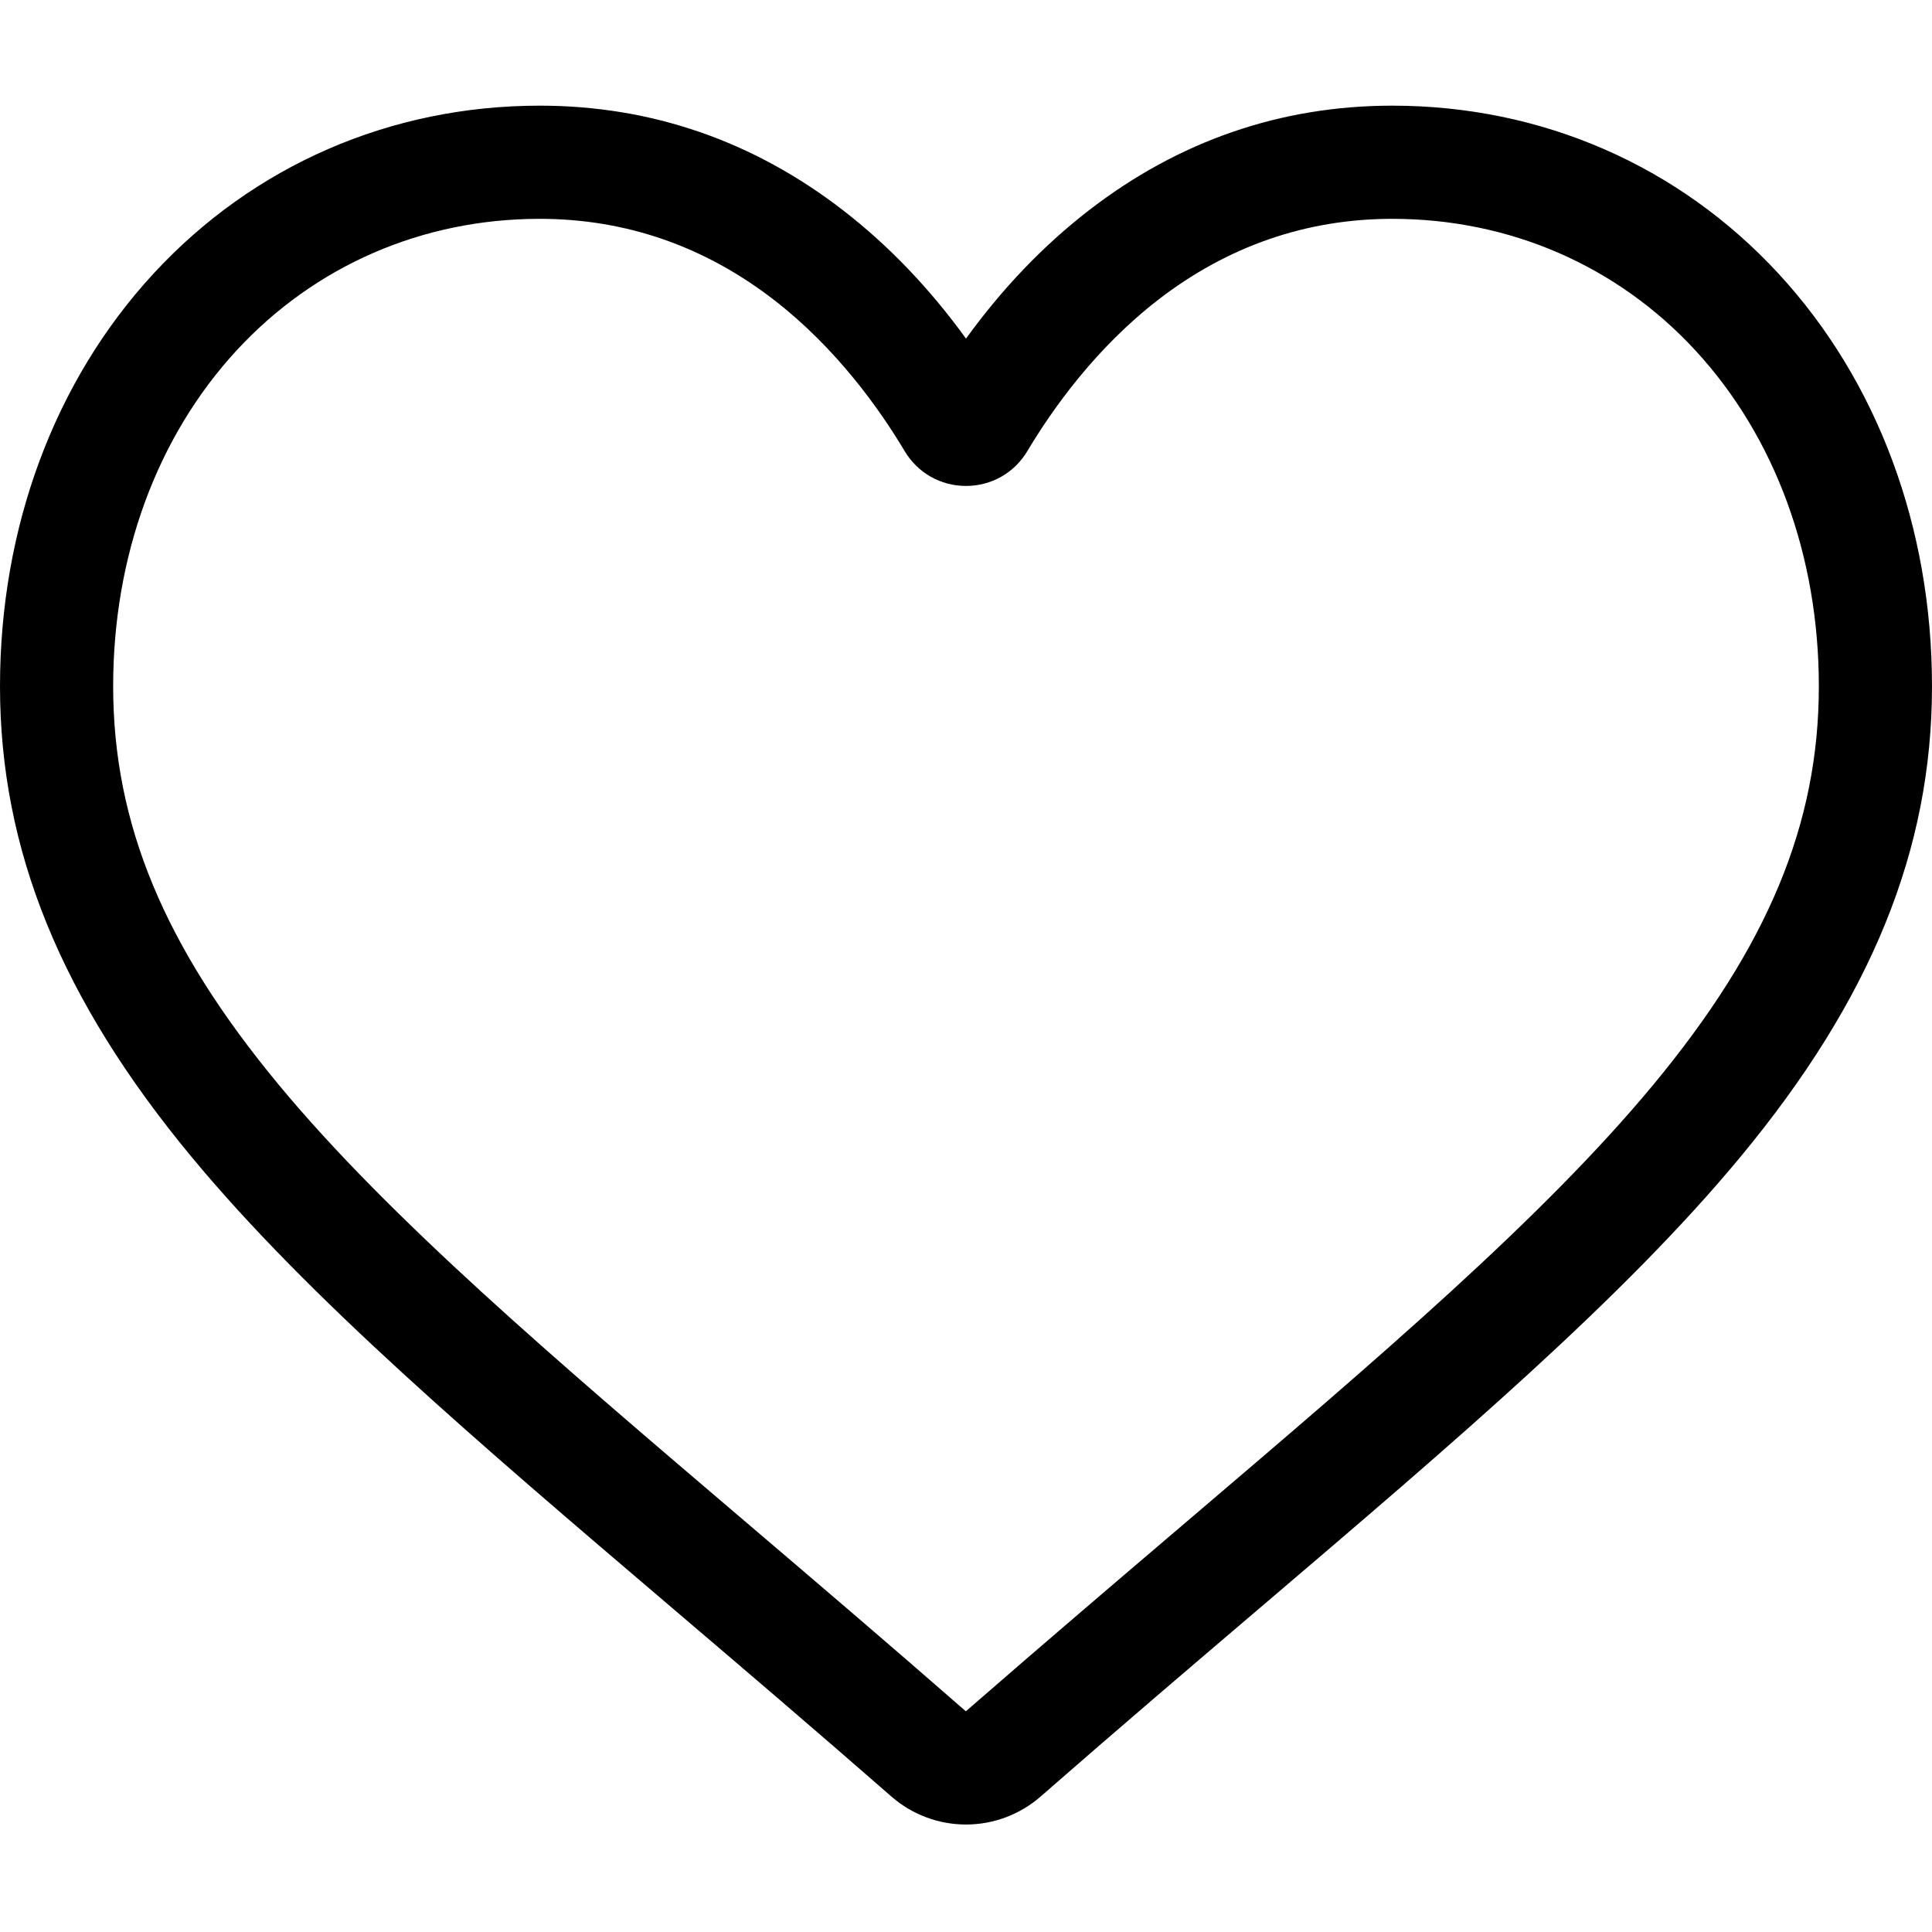
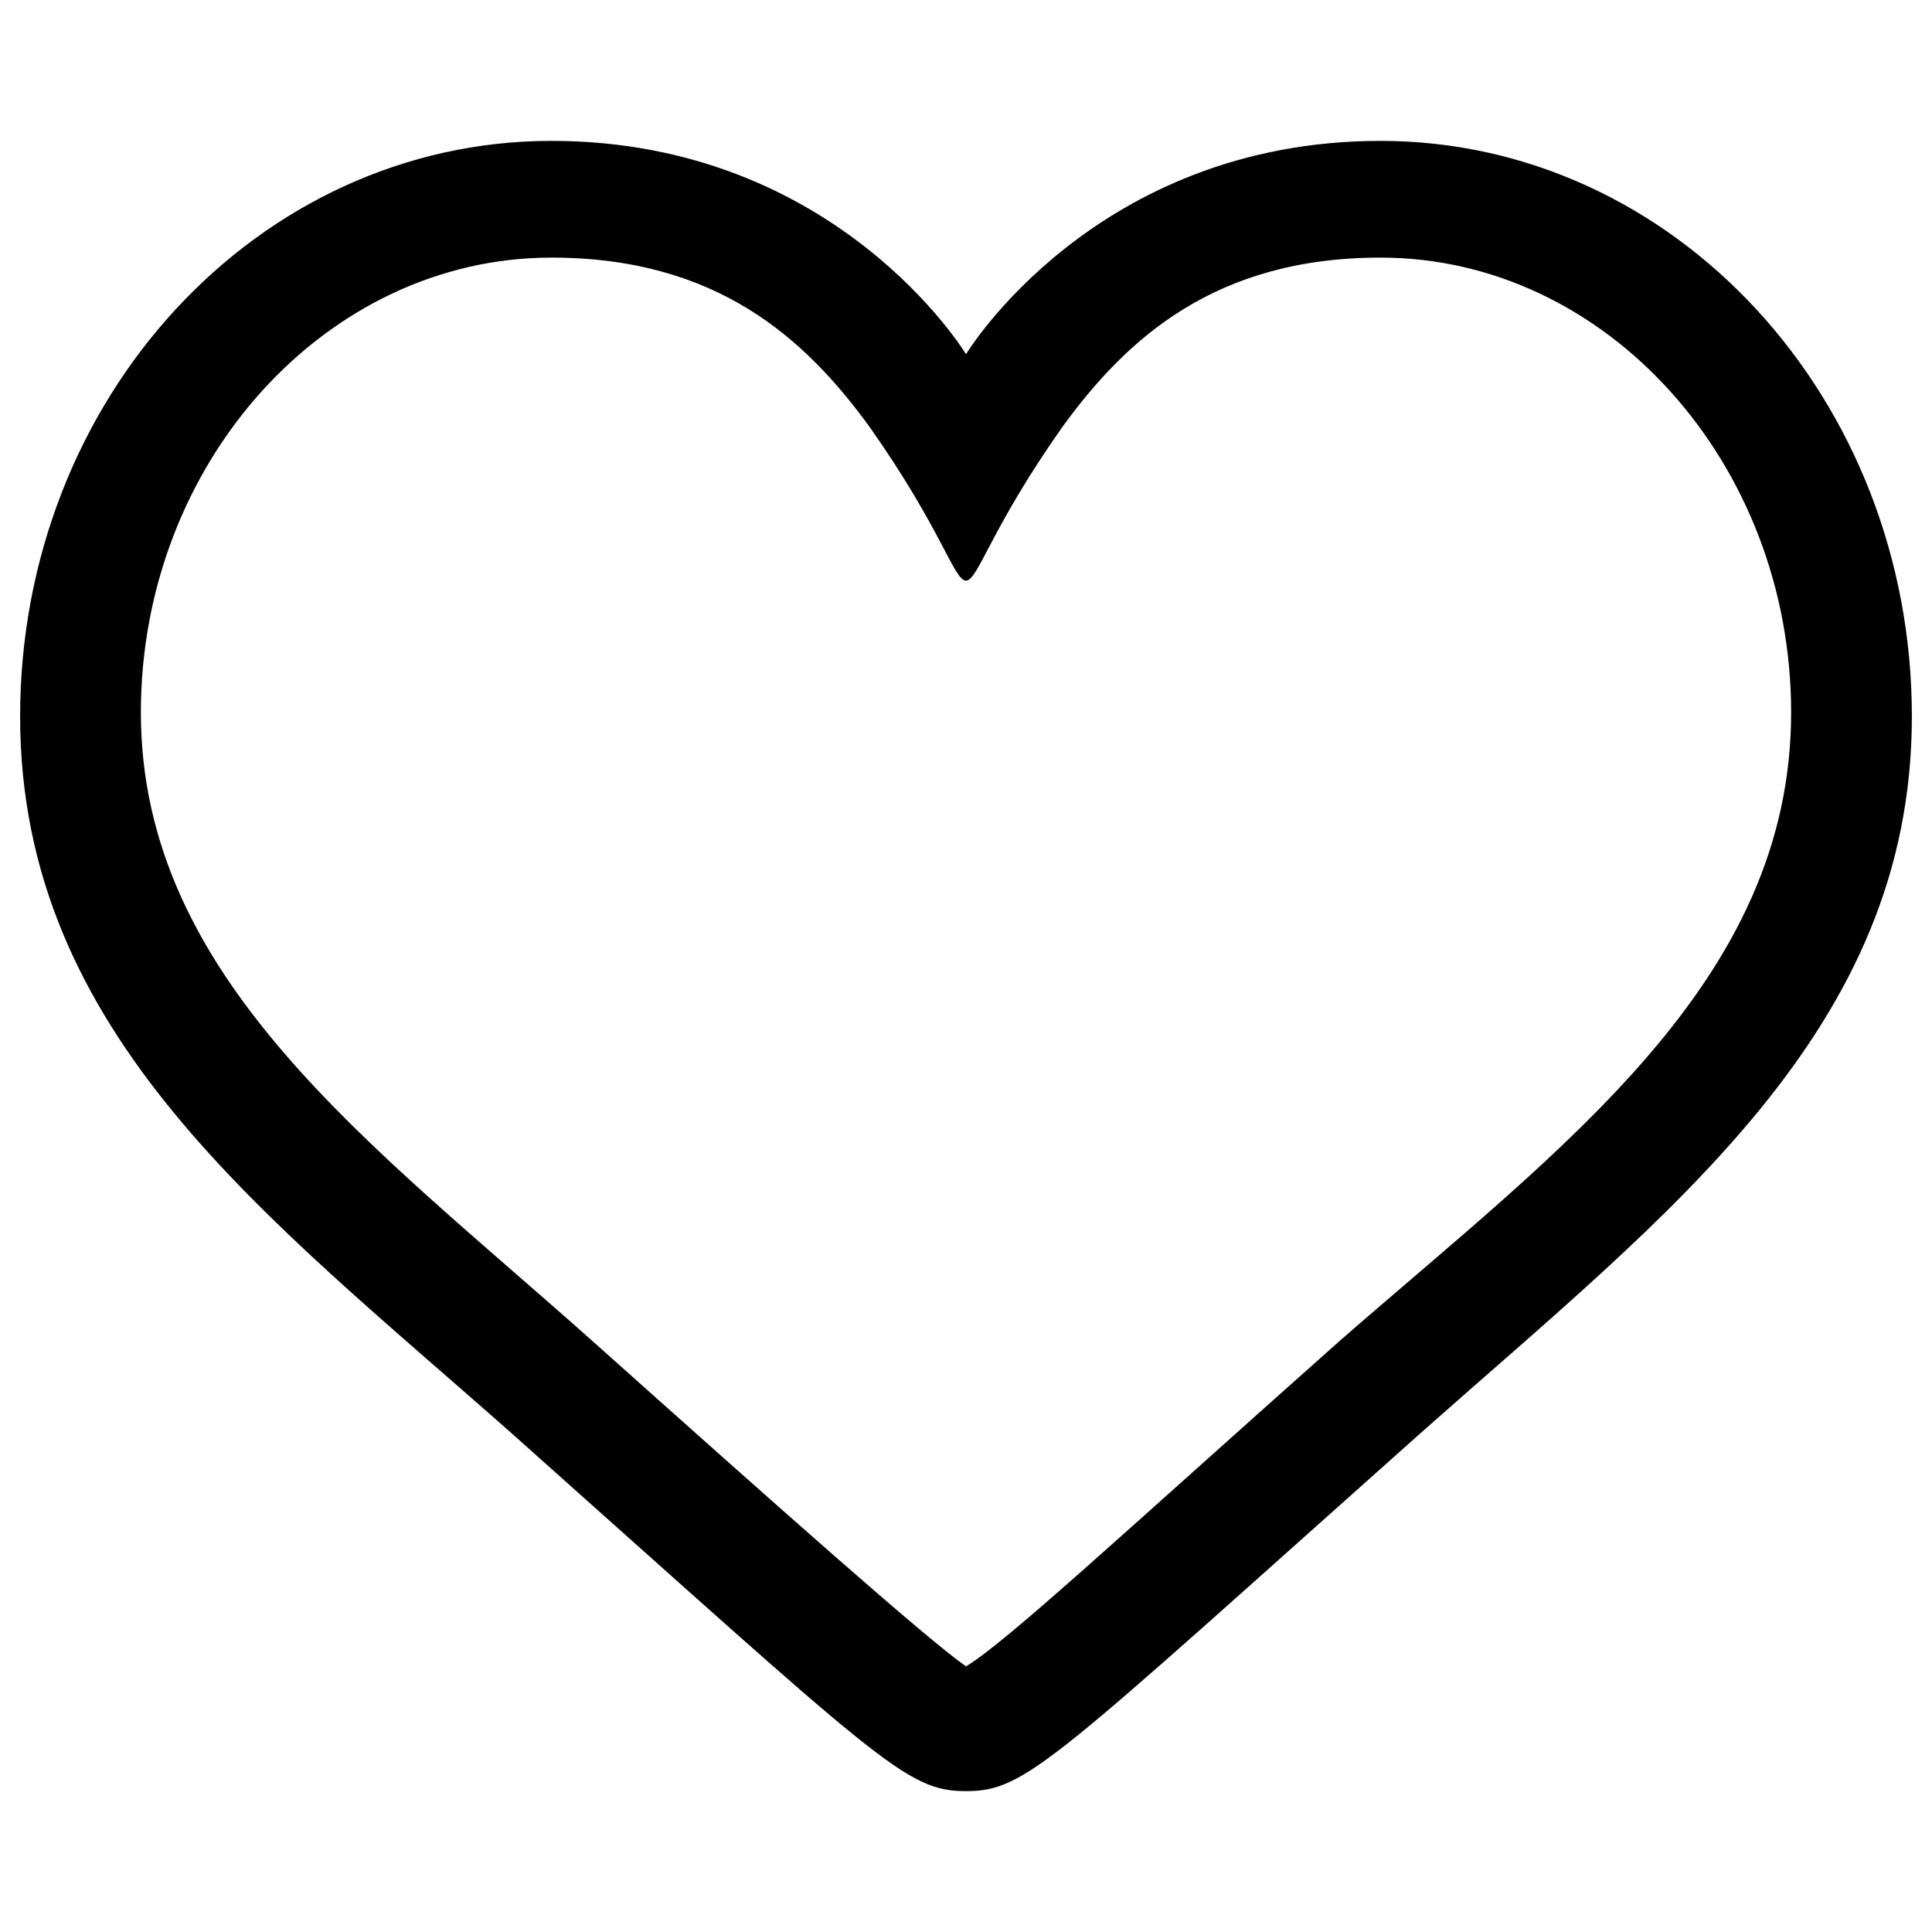
- <svg xmlns="http://www.w3.org/2000/svg" viewBox="0 -28 512.001 512">
-   <path d="m256 455.516c-7.289 0-14.316-2.641-19.793-7.438-20.684-18.086-40.625-35.082-58.219-50.074l-.09-.078c-51.582-43.957-96.125-81.918-127.117-119.312-34.645-41.805-50.781-81.441-50.781-124.742 0-42.07 14.426-80.883 40.617-109.293 26.504-28.746 62.871-44.578 102.414-44.578 29.555 0 56.621 9.344 80.445 27.77 12.023 9.301 22.922 20.684 32.523 33.961 9.605-13.277 20.5-24.66 32.527-33.961 23.824-18.426 50.891-27.77 80.445-27.77 39.539 0 75.91 15.832 102.414 44.578 26.191 28.41 40.613 67.223 40.613 109.293 0 43.301-16.133 82.938-50.777 124.738-30.992 37.398-75.531 75.355-127.105 119.309-17.625 15.016-37.598 32.039-58.328 50.168-5.473 4.789-12.504 7.43-19.789 7.43zm-112.969-425.523c-31.066 0-59.605 12.398-80.367 34.914-21.07 22.855-32.676 54.449-32.676 88.965 0 36.418 13.535 68.988 43.883 105.605 29.332 35.395 72.961 72.574 123.477 115.625l.094.078c17.66 15.051 37.68 32.113 58.516 50.332 20.961-18.254 41.012-35.344 58.707-50.418 50.512-43.051 94.137-80.223 123.469-115.617 30.344-36.617 43.879-69.188 43.879-105.605 0-34.516-11.605-66.109-32.676-88.965-20.758-22.516-49.301-34.914-80.363-34.914-22.758 0-43.652 7.234-62.102 21.5-16.441 12.719-27.895 28.797-34.609 40.047-3.453 5.785-9.531 9.238-16.262 9.238s-12.809-3.453-16.262-9.238c-6.711-11.25-18.164-27.328-34.609-40.047-18.449-14.266-39.344-21.5-62.098-21.5zm0 0" />
+ <svg xmlns="http://www.w3.org/2000/svg" aria-label="Like" class="_8-yf5 " fill="currentColor" viewBox="0 0 48 48">
+   <path clip-rule="evenodd" d="M34.3 3.5C27.2 3.5 24 8.8 24 8.8s-3.2-5.3-10.3-5.3C6.4 3.5.5 9.9.5 17.8s6.1 12.4 12.2 17.8c9.2 8.2 9.8 8.9 11.3 8.9s2.1-.7 11.3-8.9c6.2-5.5 12.2-10 12.2-17.8 0-7.9-5.9-14.3-13.2-14.3zm-1 29.8c-5.4 4.8-8.3 7.5-9.3 8.1-1-.7-4.6-3.9-9.3-8.1-5.5-4.9-11.2-9-11.2-15.6 0-6.2 4.6-11.3 10.2-11.3 4.1 0 6.3 2 7.9 4.2 3.6 5.1 1.2 5.1 4.8 0 1.6-2.2 3.8-4.2 7.9-4.2 5.6 0 10.2 5.1 10.2 11.3 0 6.7-5.7 10.8-11.2 15.6z" fill-rule="evenodd" />
</svg>
